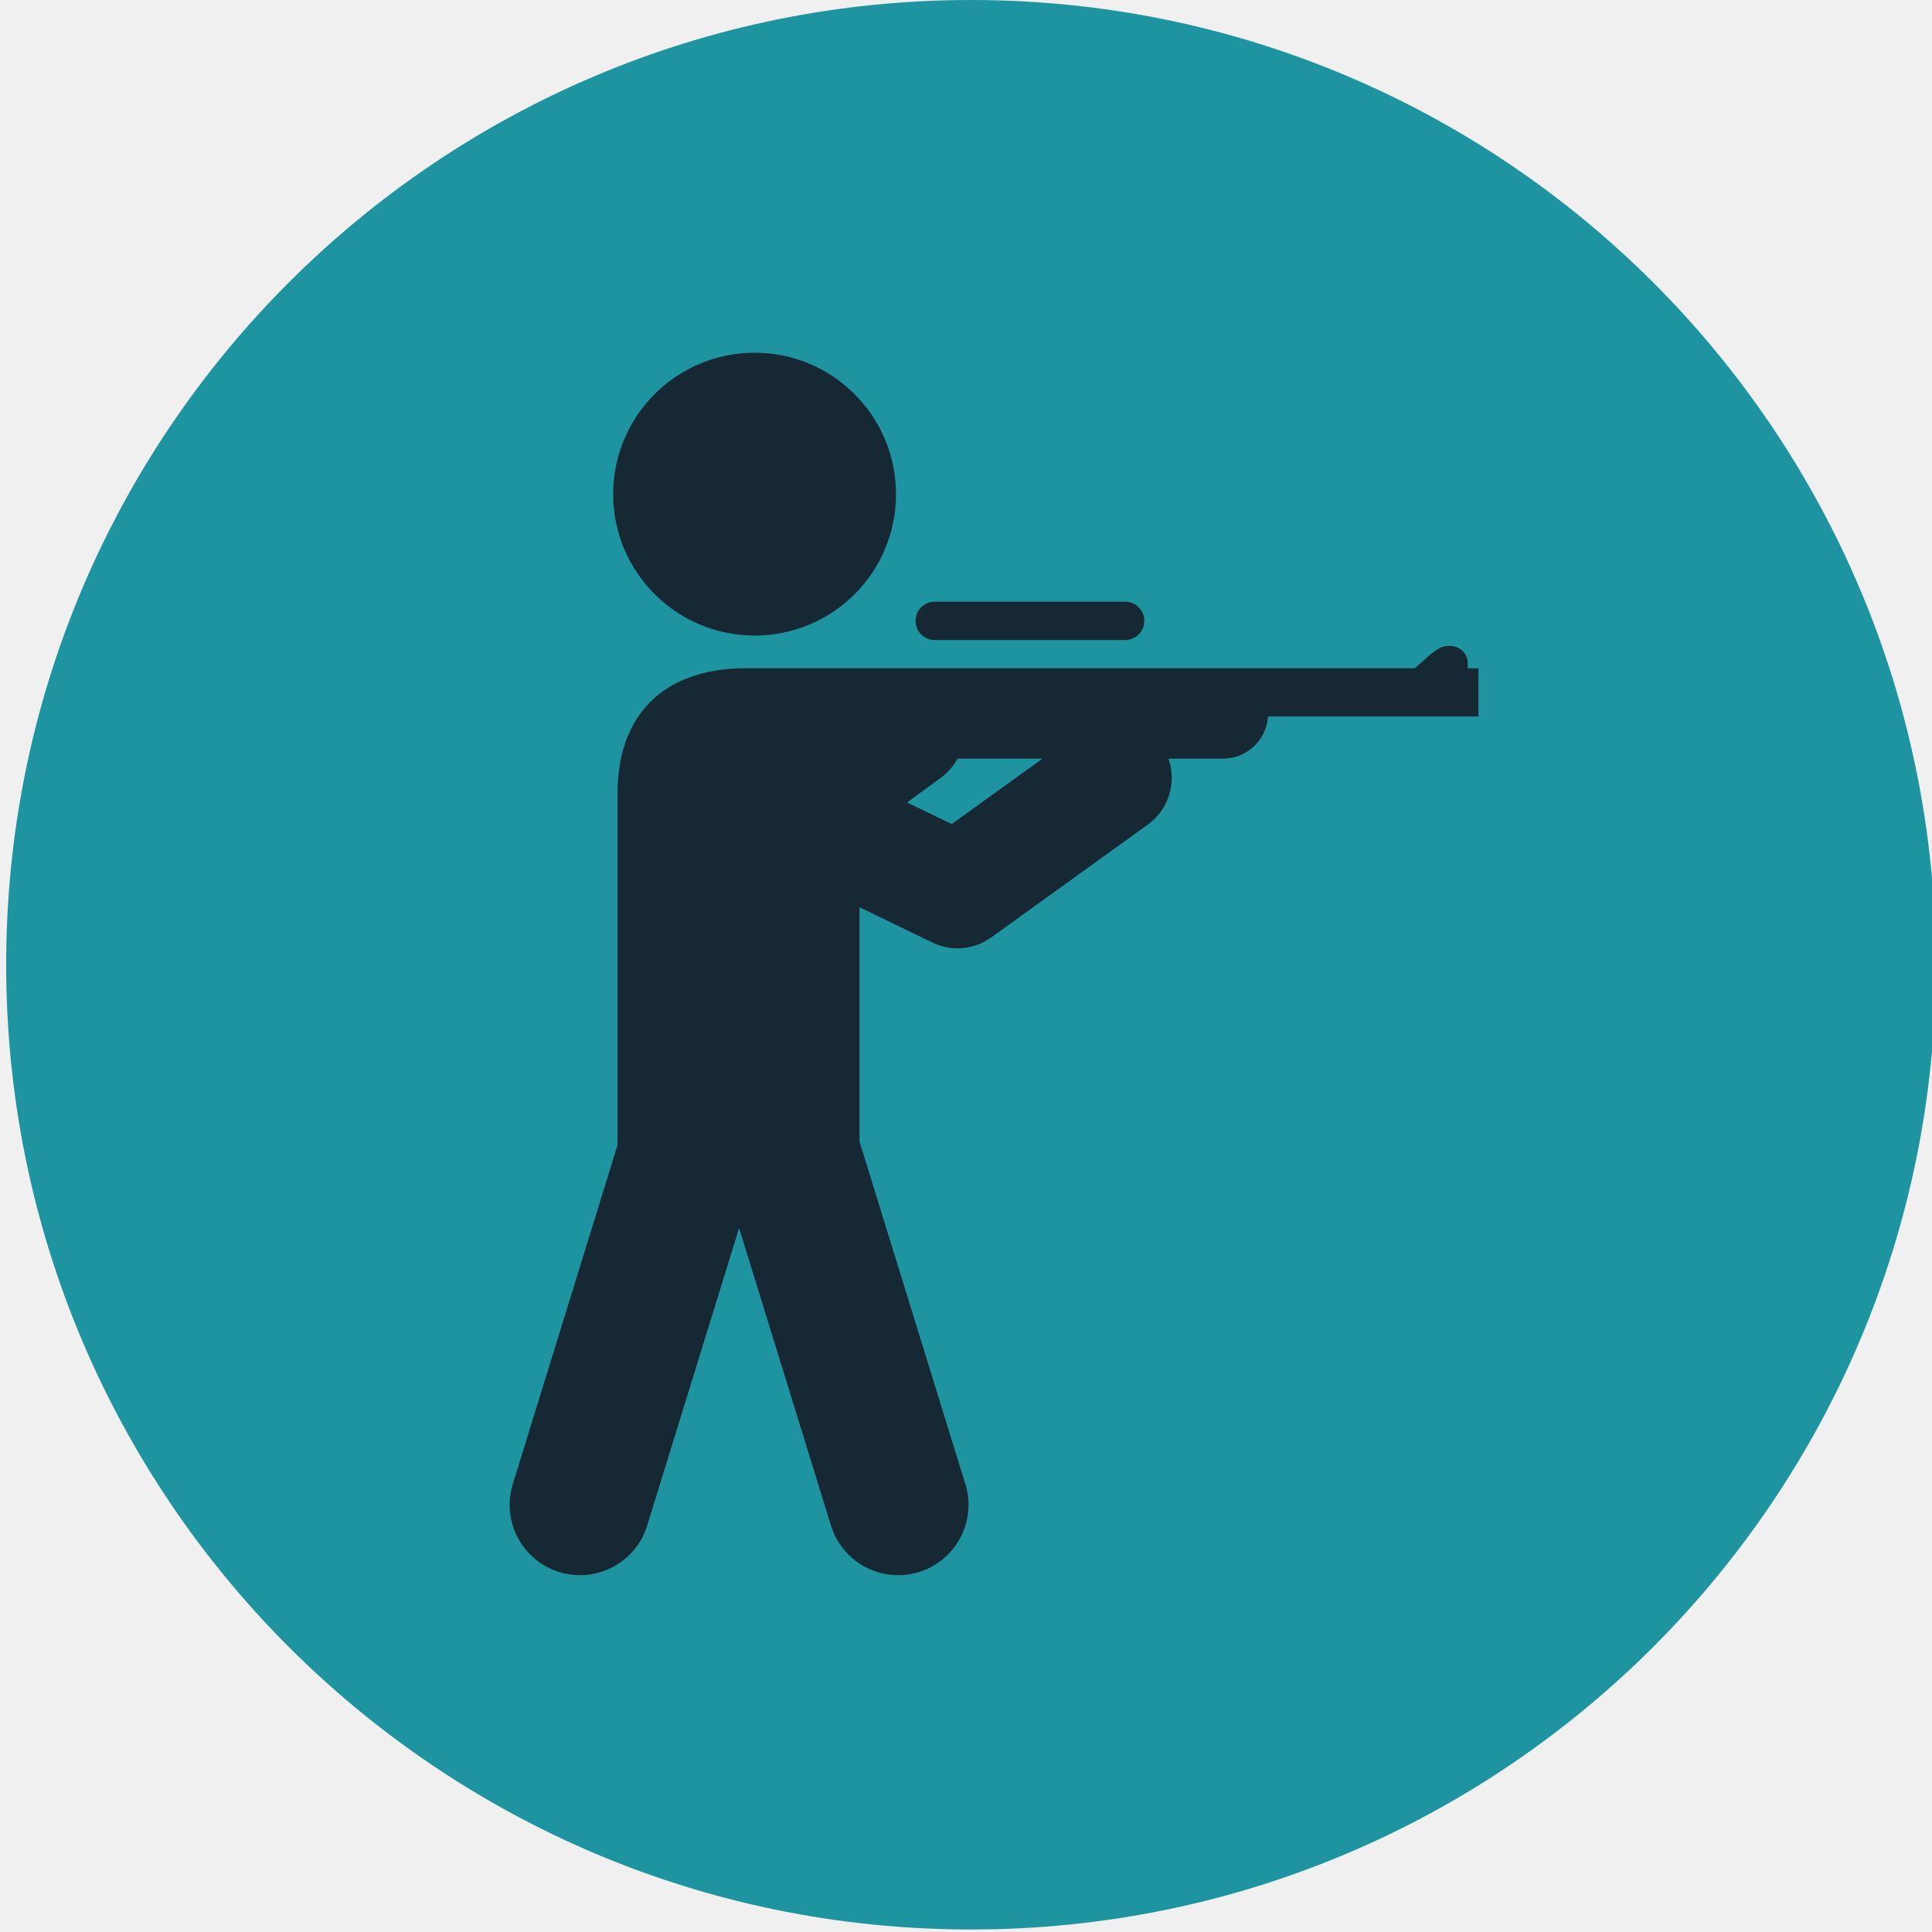
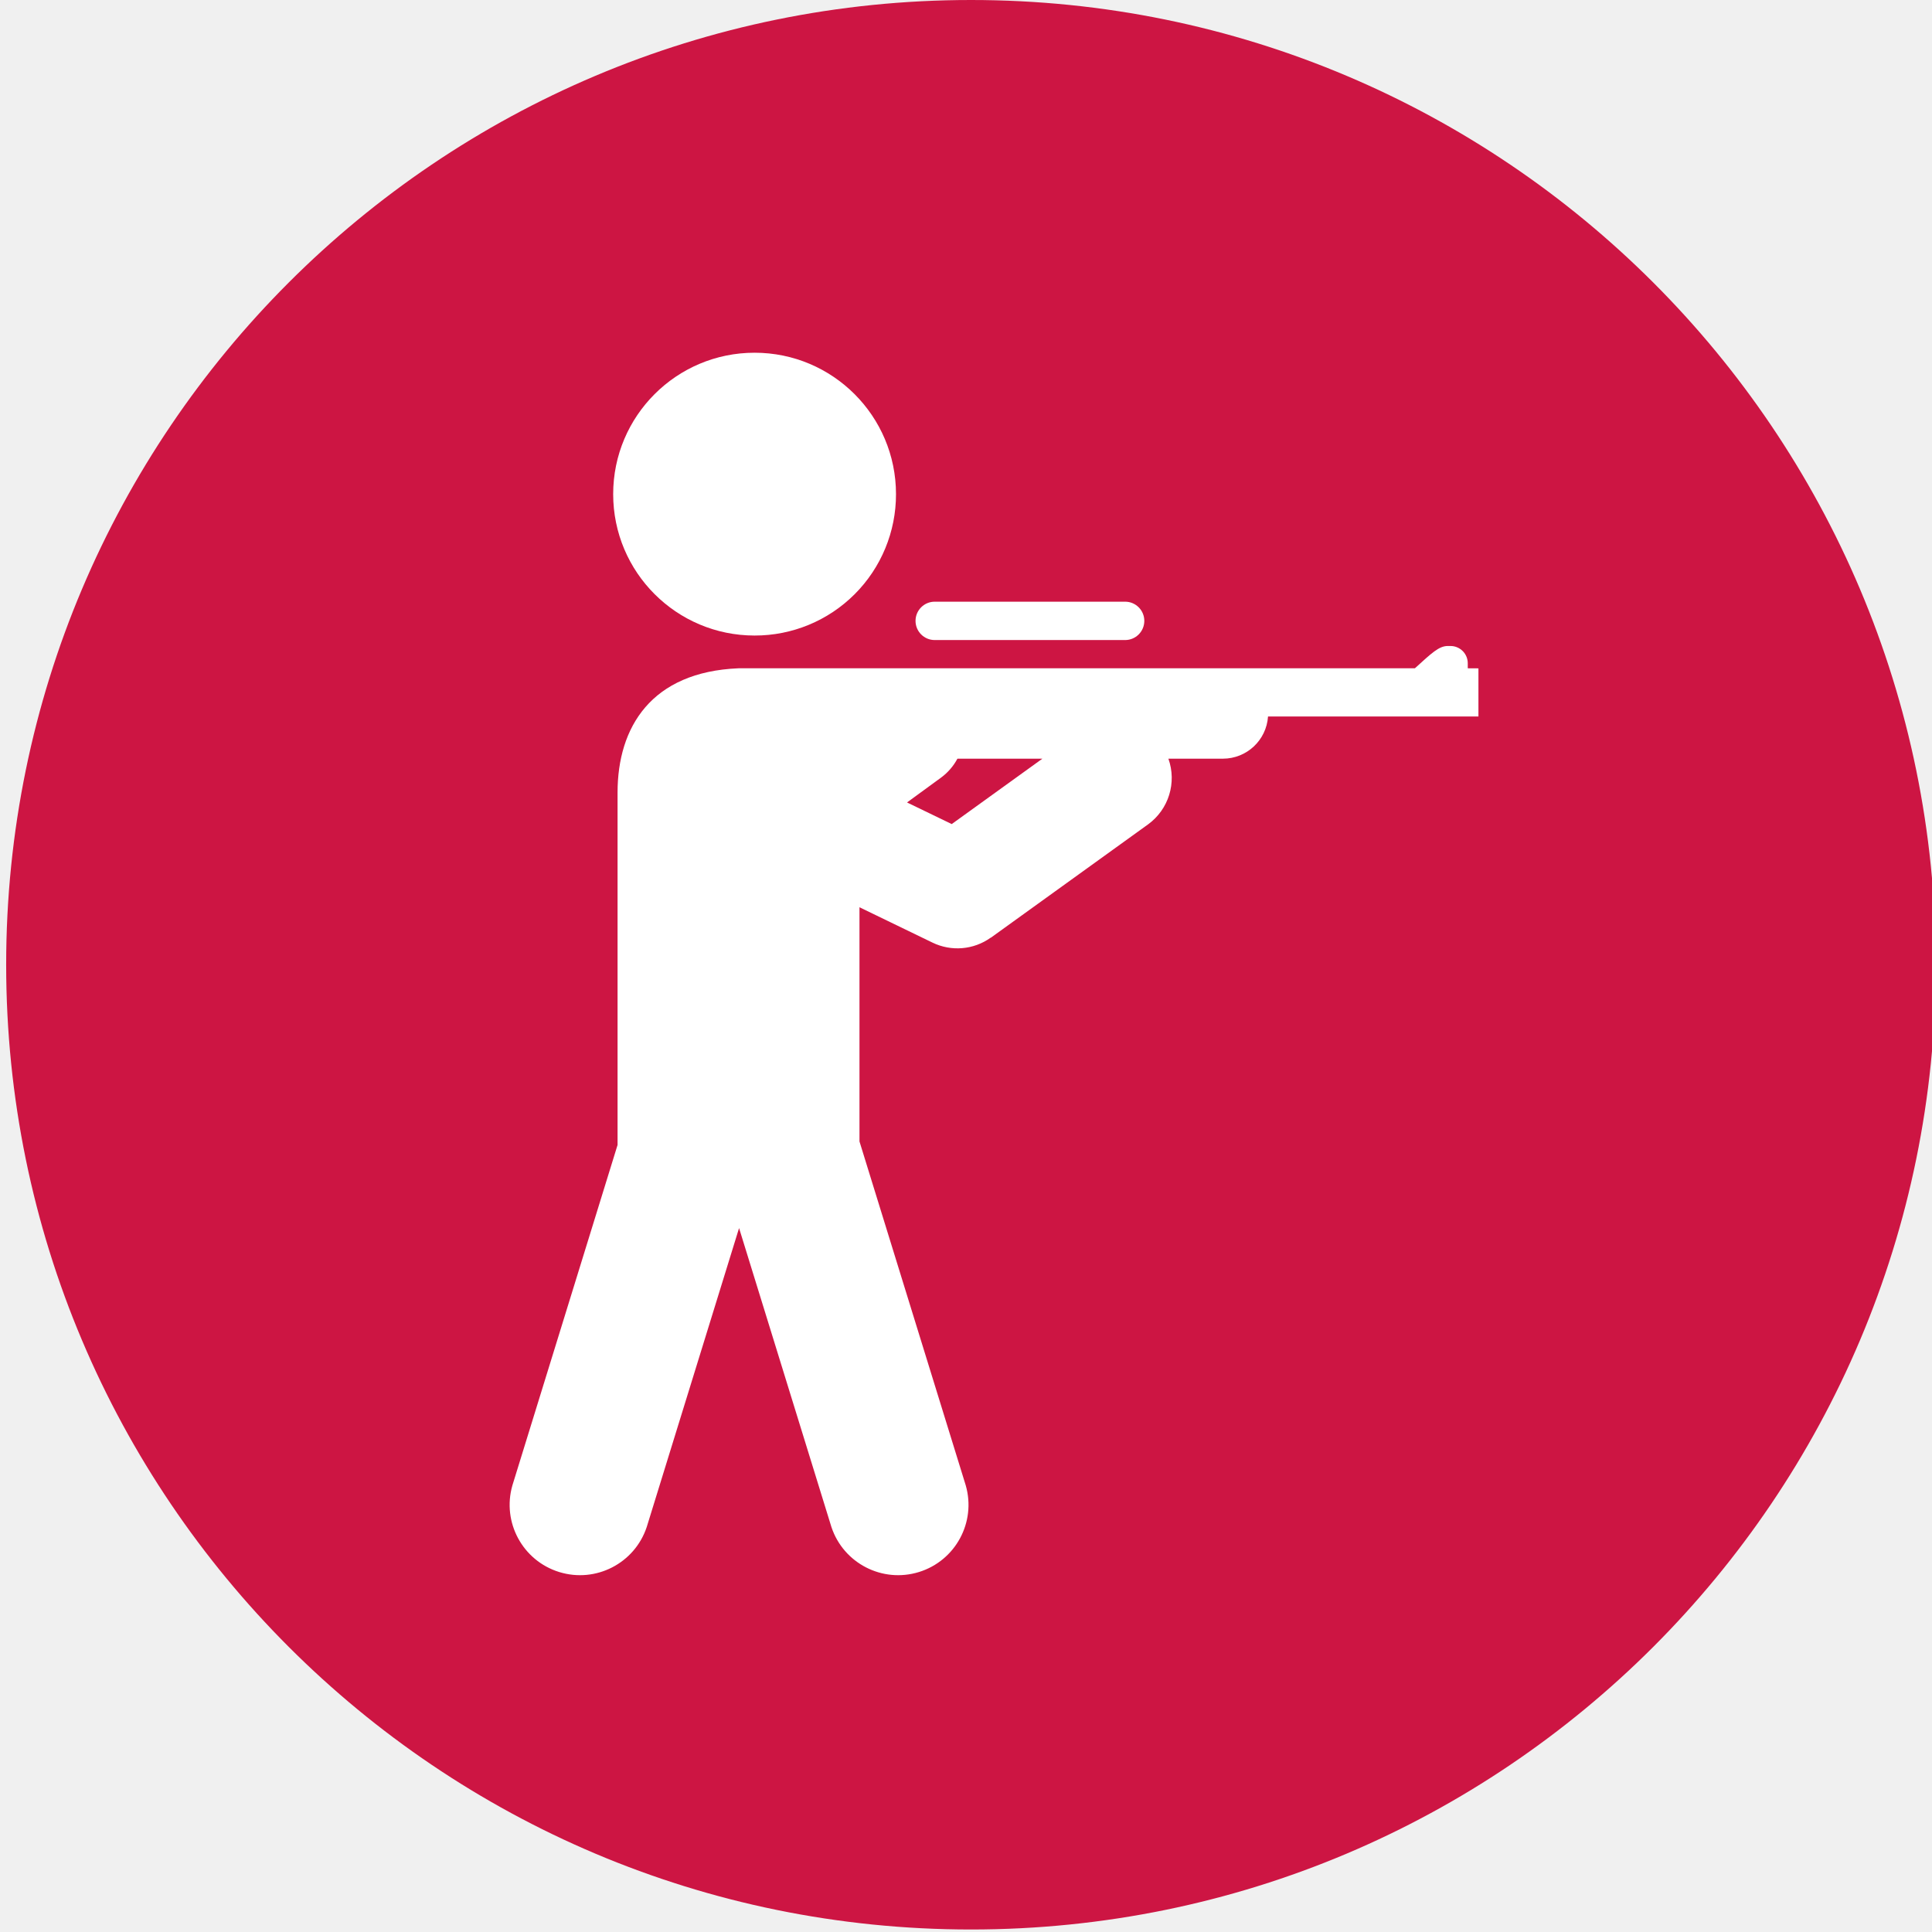
<svg xmlns="http://www.w3.org/2000/svg" id="Layer_1" data-name="Layer 1" viewBox="0 0 595.28 595.28">
  <defs>
-     <style>.cls-1{fill:none;}.cls-2{clip-path:url(#clip-path);}.cls-3{fill:#1d94a0;}.cls-4{fill:#162834;}</style>
+     <style>.cls-1{fill:none;}.cls-2{clip-path:url(#clip-path);}.cls-3{fill:rgb(205, 21, 67);}.cls-4{fill:white;}</style>
    <clipPath id="clip-path">
      <rect class="cls-1" x="1.9" y="-0.05" width="594.56" height="594.56" />
    </clipPath>
  </defs>
  <g class="cls-2">
    <path class="cls-3" d="M299.18,594.51c164.18,0,297.28-133.09,297.28-297.28S463.36,0,299.18,0,1.9,133.05,1.9,297.23,135,594.51,299.18,594.51" />
    <path class="cls-4" d="M276.07,152.25a43.57,43.57,0,1,0-43.58,43.57,43.48,43.48,0,0,0,43.58-43.57" />
    <path class="cls-4" d="M346.67,197.21H288a5.91,5.91,0,0,1,0-11.82h58.67a5.91,5.91,0,0,1,0,11.82" />
    <path class="cls-4" d="M293.24,253.91l-13.77-6.66L290,239.56a17.43,17.43,0,0,0,5-5.8h26.18Zm159-48v-1.5a5.32,5.32,0,0,0-5.31-5.37h-.84c-2.75,0-5,2.21-10.14,6.87H227.55c-26.9,1.11-37.27,18.16-37.27,38.28V352.78L157.87,457.7a21.67,21.67,0,0,0,41.4,12.79l28.45-92.1,28.45,92.1a21.67,21.67,0,0,0,41.4-12.79l-32.75-106V279.54l22.49,10.89a17.6,17.6,0,0,0,17.94-1.52c.06,0,.1,0,.16-.07L353.74,254A17.67,17.67,0,0,0,360,233.76h16.82a13.94,13.94,0,0,0,13.88-13h64.83V205.93Z" />
  </g>
</svg>
